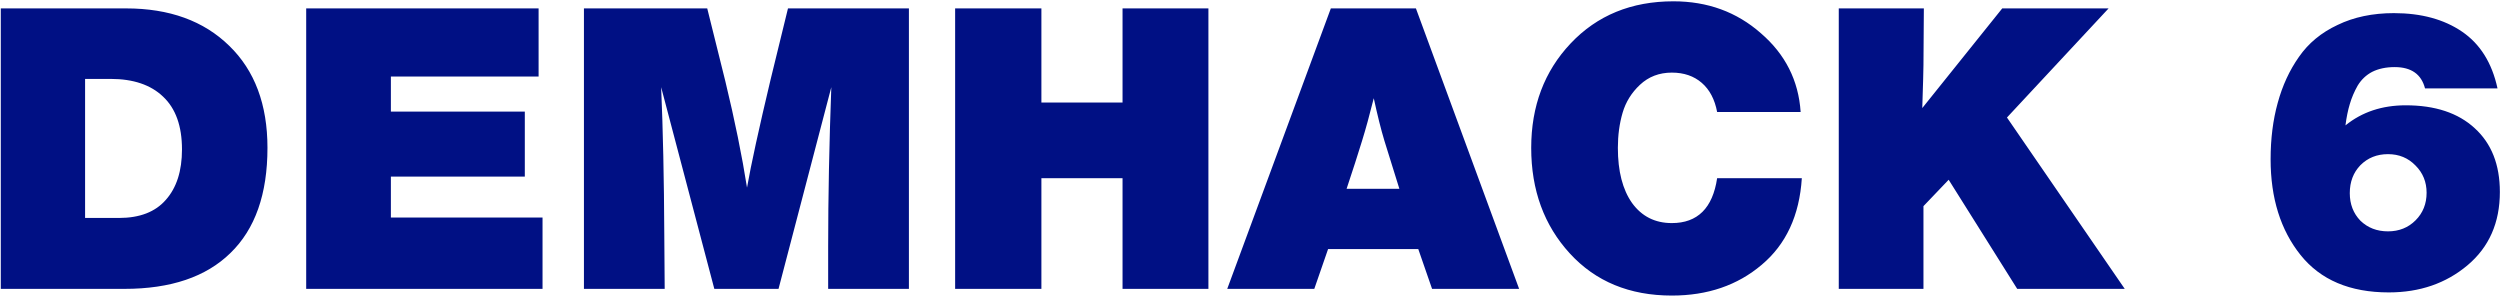
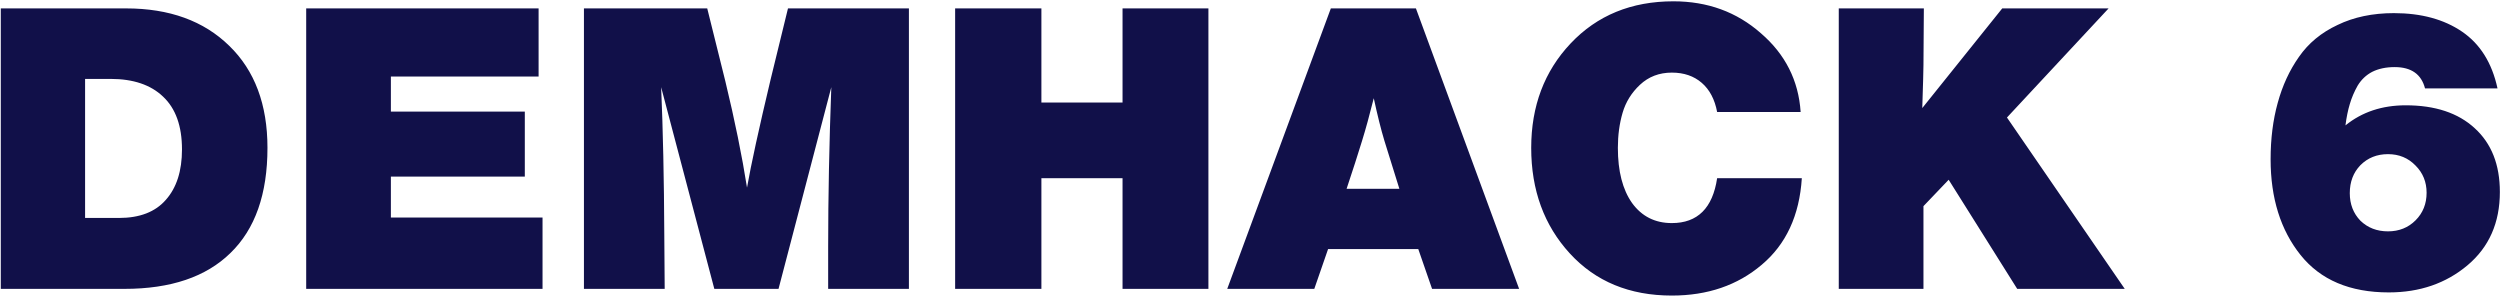
<svg xmlns="http://www.w3.org/2000/svg" width="952" height="113" viewBox="0 0 952 113" fill="none">
-   <path d="M0.3 3.2H48C64.5 3.2 77.6 7.95 87.3 17.45C97 26.85 101.85 39.8 101.85 56.3C101.85 73.9 97.15 87.25 87.75 96.35C78.45 105.45 65 110 47.4 110H0.3V3.2ZM32.4 30.05V83H45.3C53.2 83 59.15 80.7 63.15 76.1C67.25 71.5 69.3 65.1 69.3 56.9C69.3 48 66.9 41.3 62.1 36.8C57.4 32.3 50.75 30.05 42.15 30.05H32.4ZM205.098 3.2V29.15H148.848V42.5H199.848V67.25H148.848V82.85H206.598V110H116.598V3.2H205.098ZM346.113 3.2V110H315.363V93.95C315.363 75.05 315.763 54.8 316.563 33.2L296.463 110H272.013L251.763 33.2C252.463 49.4 252.863 68.15 252.963 89.45L253.113 110H222.363V3.2H269.313L276.213 30.95C279.813 45.85 282.563 59.35 284.463 71.45C285.963 62.85 288.963 49.1 293.463 30.2L300.063 3.2H346.113ZM460.164 3.2V110H427.464V67.85H396.564V110H363.714V3.2H396.564V39.05H427.464V3.2H460.164ZM539.182 3.2L578.482 110H545.332L540.082 94.85H505.732L500.482 110H467.332L506.782 3.2H539.182ZM532.882 71.9L527.182 53.6C525.882 49.3 524.532 43.9 523.132 37.4C521.532 43.8 520.032 49.25 518.632 53.75C517.132 58.65 515.182 64.7 512.782 71.9H532.882ZM686.134 67.85C685.234 82.05 680.134 93.05 670.834 100.85C661.634 108.65 650.234 112.55 636.634 112.55C620.534 112.55 607.584 107.2 597.784 96.5C587.984 85.8 583.084 72.4 583.084 56.3C583.084 40.4 588.084 27.15 598.084 16.55C608.184 5.85 621.234 0.5 637.234 0.5C650.234 0.5 661.334 4.55 670.534 12.65C679.834 20.65 684.884 30.65 685.684 42.65H653.884C652.984 37.85 651.034 34.15 648.034 31.55C645.034 28.95 641.234 27.65 636.634 27.65C631.834 27.65 627.784 29.2 624.484 32.3C621.284 35.3 619.084 38.85 617.884 42.95C616.684 47.05 616.084 51.5 616.084 56.3C616.084 65.2 617.884 72.2 621.484 77.3C625.184 82.4 630.234 84.95 636.634 84.95C646.434 84.95 652.184 79.25 653.884 67.85H686.134ZM802.952 3.2L764.252 44.75L809.102 110H768.152L742.052 68.45L732.452 78.5V110H700.202V3.2H732.602L732.452 24.8C732.452 26.4 732.302 31.85 732.002 41.15L762.452 3.2H802.952ZM951.048 33.65H923.448C922.048 28.25 918.198 25.55 911.898 25.55C908.598 25.55 905.748 26.15 903.348 27.35C901.048 28.55 899.198 30.3 897.798 32.6C896.498 34.9 895.498 37.25 894.798 39.65C894.098 41.95 893.548 44.65 893.148 47.75C899.448 42.65 907.098 40.1 916.098 40.1C927.298 40.1 936.048 43 942.348 48.8C948.748 54.6 951.948 62.7 951.948 73.1C951.948 84.8 947.848 94.1 939.648 101C931.448 107.9 921.448 111.35 909.648 111.35C894.848 111.35 883.648 106.6 876.048 97.1C868.448 87.6 864.648 75.45 864.648 60.65C864.648 52.85 865.548 45.7 867.348 39.2C869.148 32.6 871.848 26.75 875.448 21.65C879.048 16.45 883.948 12.4 890.148 9.5C896.348 6.5 903.498 5 911.598 5C921.998 5 930.648 7.35 937.548 12.05C944.448 16.75 948.948 23.95 951.048 33.65ZM919.848 63.05C917.048 60.15 913.548 58.7 909.348 58.7C905.148 58.7 901.648 60.1 898.848 62.9C896.148 65.7 894.798 69.25 894.798 73.55C894.798 77.75 896.148 81.25 898.848 84.05C901.648 86.75 905.148 88.1 909.348 88.1C913.548 88.1 917.048 86.7 919.848 83.9C922.648 81.1 924.048 77.6 924.048 73.4C924.048 69.3 922.648 65.85 919.848 63.05Z" fill="#001084" />
+   <path d="M0.3 3.2H48C64.5 3.2 77.6 7.95 87.3 17.45C97 26.85 101.85 39.8 101.85 56.3C101.85 73.9 97.15 87.25 87.75 96.35C78.45 105.45 65 110 47.4 110H0.3V3.2ZM32.4 30.05V83H45.3C53.2 83 59.15 80.7 63.15 76.1C67.25 71.5 69.3 65.1 69.3 56.9C69.3 48 66.9 41.3 62.1 36.8C57.4 32.3 50.75 30.05 42.15 30.05H32.4ZM205.098 3.2V29.15H148.848V42.5H199.848V67.25H148.848V82.85H206.598V110H116.598V3.2H205.098ZM346.113 3.2V110H315.363V93.95C315.363 75.05 315.763 54.8 316.563 33.2L296.463 110H272.013L251.763 33.2C252.463 49.4 252.863 68.15 252.963 89.45L253.113 110H222.363V3.2H269.313L276.213 30.95C279.813 45.85 282.563 59.35 284.463 71.45C285.963 62.85 288.963 49.1 293.463 30.2L300.063 3.2H346.113ZM460.164 3.2V110H427.464V67.85H396.564V110H363.714V3.2H396.564V39.05H427.464V3.2H460.164ZM539.182 3.2L578.482 110H545.332L540.082 94.85H505.732L500.482 110H467.332L506.782 3.2H539.182ZM532.882 71.9L527.182 53.6C525.882 49.3 524.532 43.9 523.132 37.4C521.532 43.8 520.032 49.25 518.632 53.75C517.132 58.65 515.182 64.7 512.782 71.9H532.882ZM686.134 67.85C685.234 82.05 680.134 93.05 670.834 100.85C661.634 108.65 650.234 112.55 636.634 112.55C620.534 112.55 607.584 107.2 597.784 96.5C587.984 85.8 583.084 72.4 583.084 56.3C583.084 40.4 588.084 27.15 598.084 16.55C608.184 5.85 621.234 0.5 637.234 0.5C650.234 0.5 661.334 4.55 670.534 12.65C679.834 20.65 684.884 30.65 685.684 42.65H653.884C652.984 37.85 651.034 34.15 648.034 31.55C645.034 28.95 641.234 27.65 636.634 27.65C631.834 27.65 627.784 29.2 624.484 32.3C621.284 35.3 619.084 38.85 617.884 42.95C616.684 47.05 616.084 51.5 616.084 56.3C616.084 65.2 617.884 72.2 621.484 77.3C625.184 82.4 630.234 84.95 636.634 84.95C646.434 84.95 652.184 79.25 653.884 67.85H686.134ZM802.952 3.2L764.252 44.75L809.102 110H768.152L742.052 68.45L732.452 78.5V110H700.202V3.2H732.602L732.452 24.8C732.452 26.4 732.302 31.85 732.002 41.15L762.452 3.2H802.952ZM951.048 33.65H923.448C922.048 28.25 918.198 25.55 911.898 25.55C908.598 25.55 905.748 26.15 903.348 27.35C901.048 28.55 899.198 30.3 897.798 32.6C896.498 34.9 895.498 37.25 894.798 39.65C894.098 41.95 893.548 44.65 893.148 47.75C899.448 42.65 907.098 40.1 916.098 40.1C927.298 40.1 936.048 43 942.348 48.8C948.748 54.6 951.948 62.7 951.948 73.1C951.948 84.8 947.848 94.1 939.648 101C931.448 107.9 921.448 111.35 909.648 111.35C894.848 111.35 883.648 106.6 876.048 97.1C868.448 87.6 864.648 75.45 864.648 60.65C864.648 52.85 865.548 45.7 867.348 39.2C869.148 32.6 871.848 26.75 875.448 21.65C879.048 16.45 883.948 12.4 890.148 9.5C896.348 6.5 903.498 5 911.598 5C921.998 5 930.648 7.35 937.548 12.05C944.448 16.75 948.948 23.95 951.048 33.65ZM919.848 63.05C917.048 60.15 913.548 58.7 909.348 58.7C905.148 58.7 901.648 60.1 898.848 62.9C896.148 65.7 894.798 69.25 894.798 73.55C894.798 77.75 896.148 81.25 898.848 84.05C901.648 86.75 905.148 88.1 909.348 88.1C913.548 88.1 917.048 86.7 919.848 83.9C922.648 81.1 924.048 77.6 924.048 73.4C924.048 69.3 922.648 65.85 919.848 63.05Z" fill="#111049" />
</svg>
